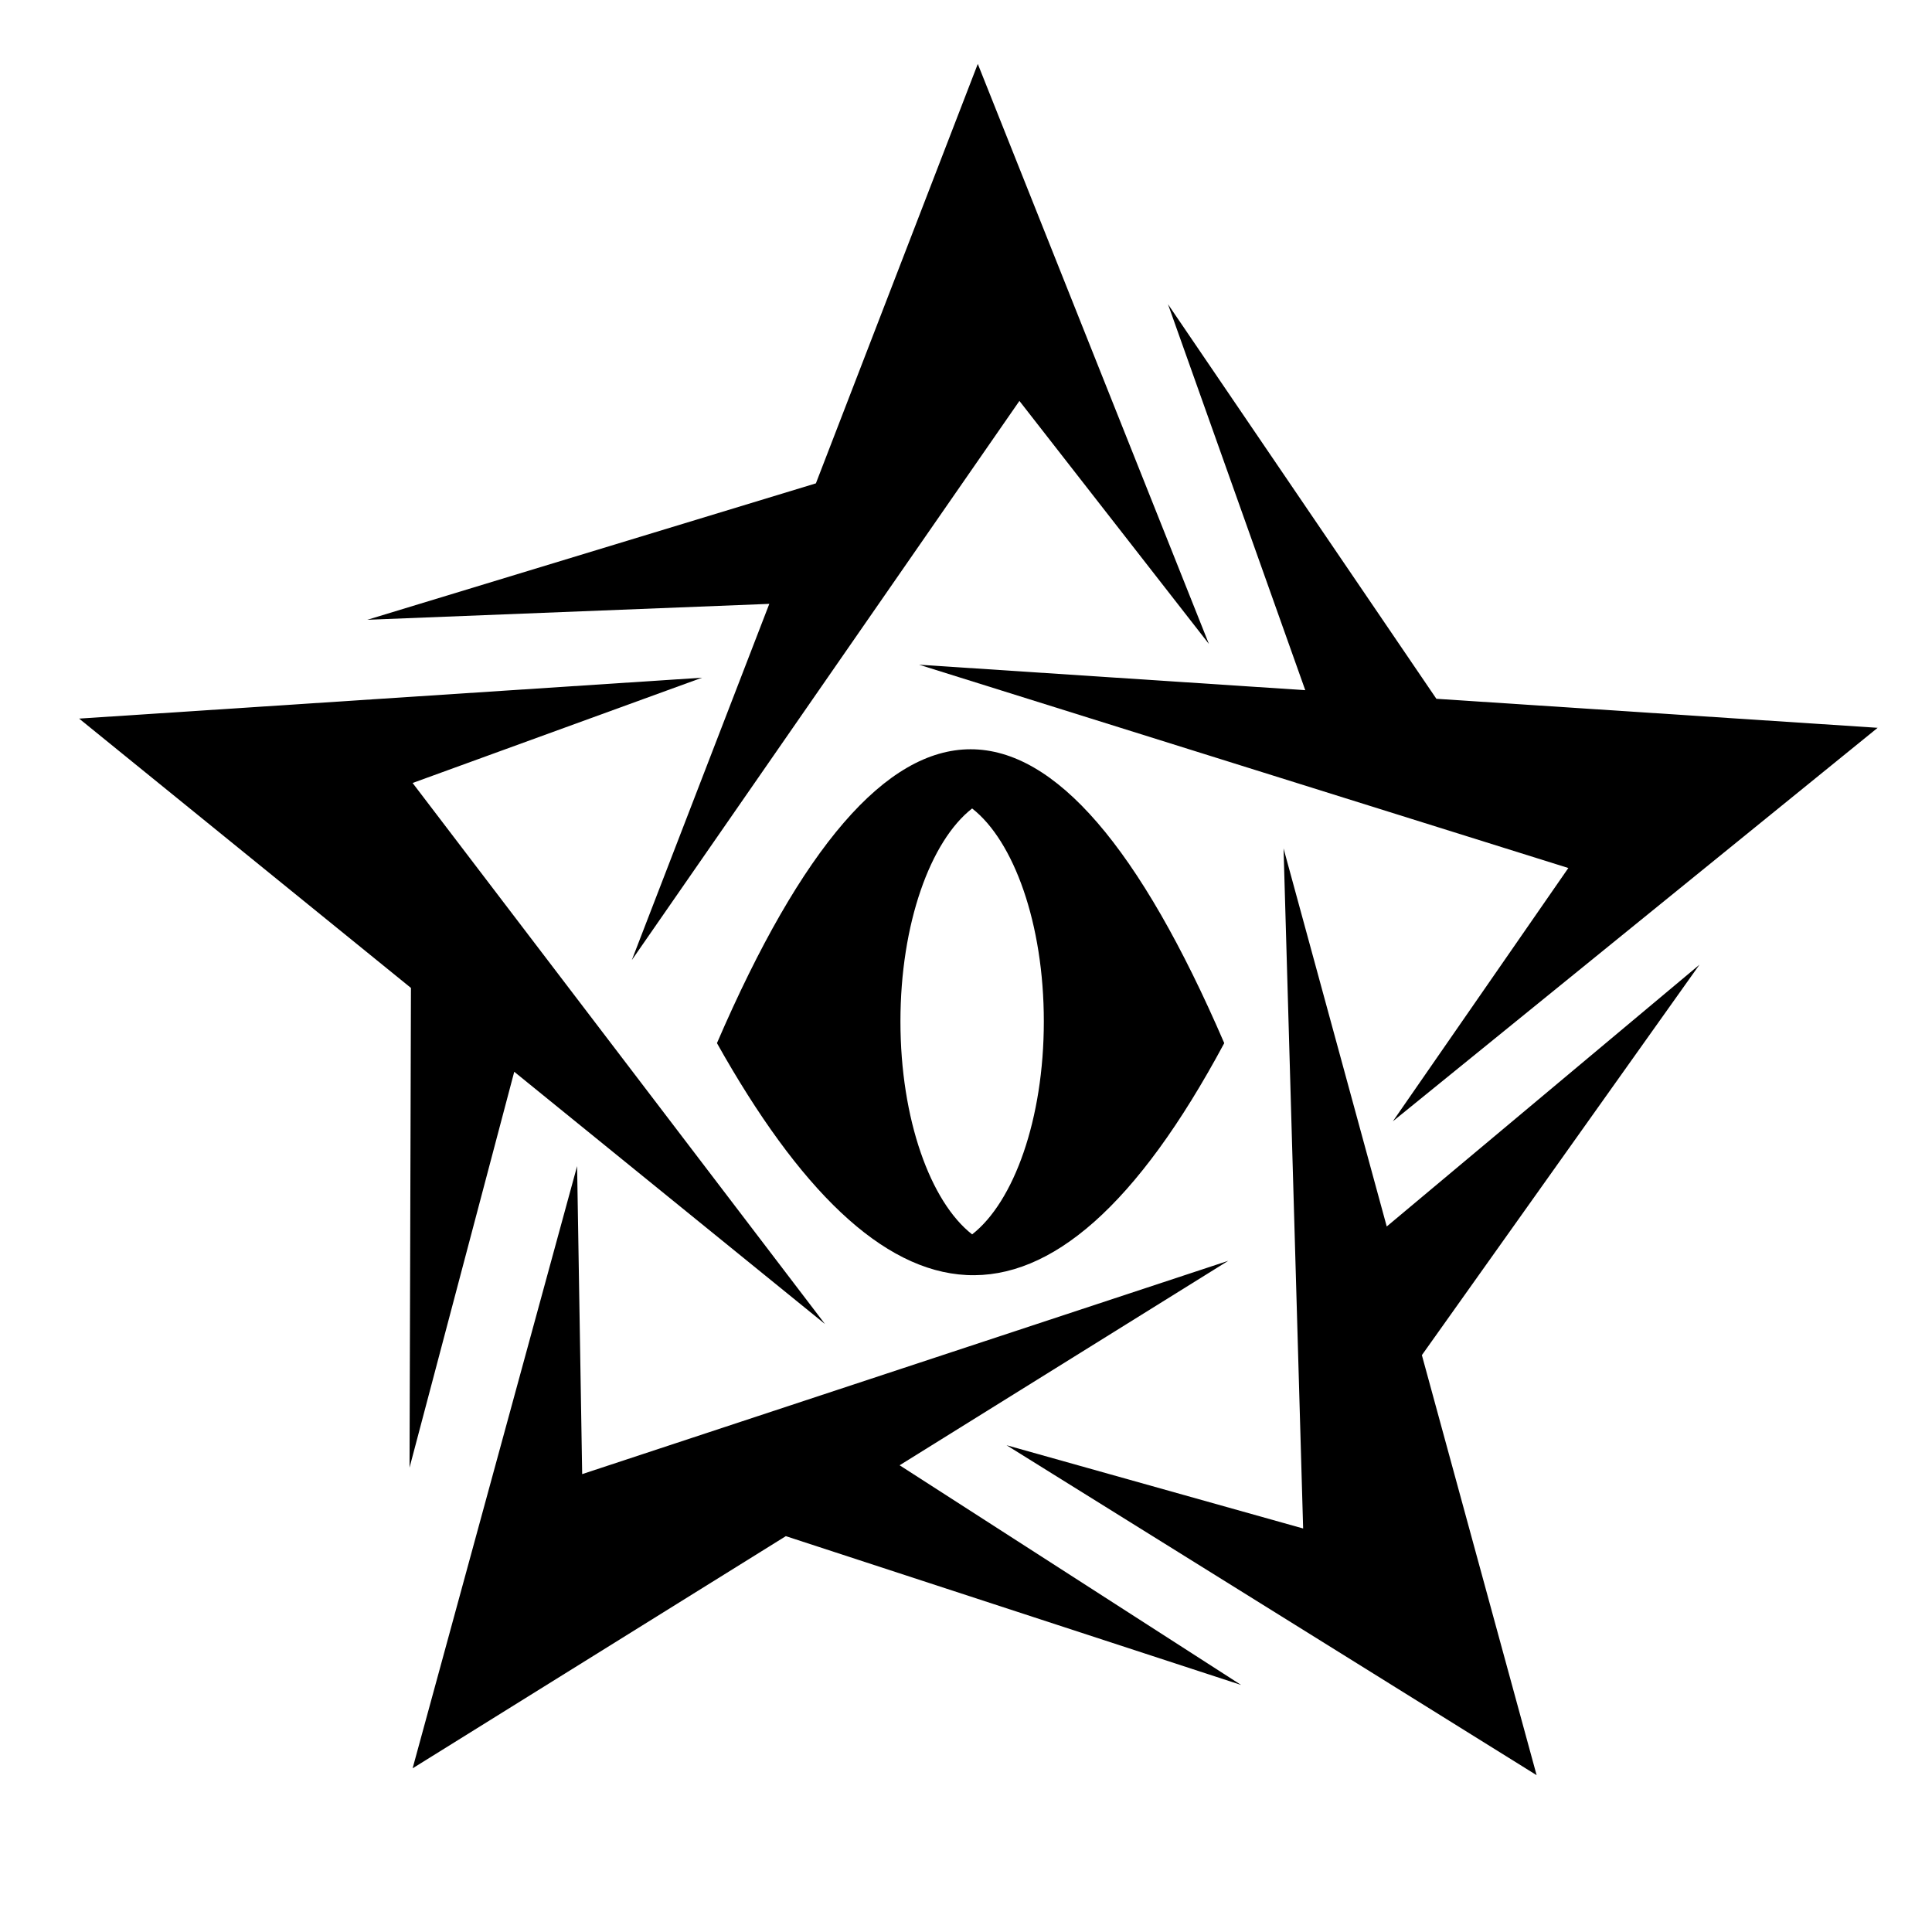
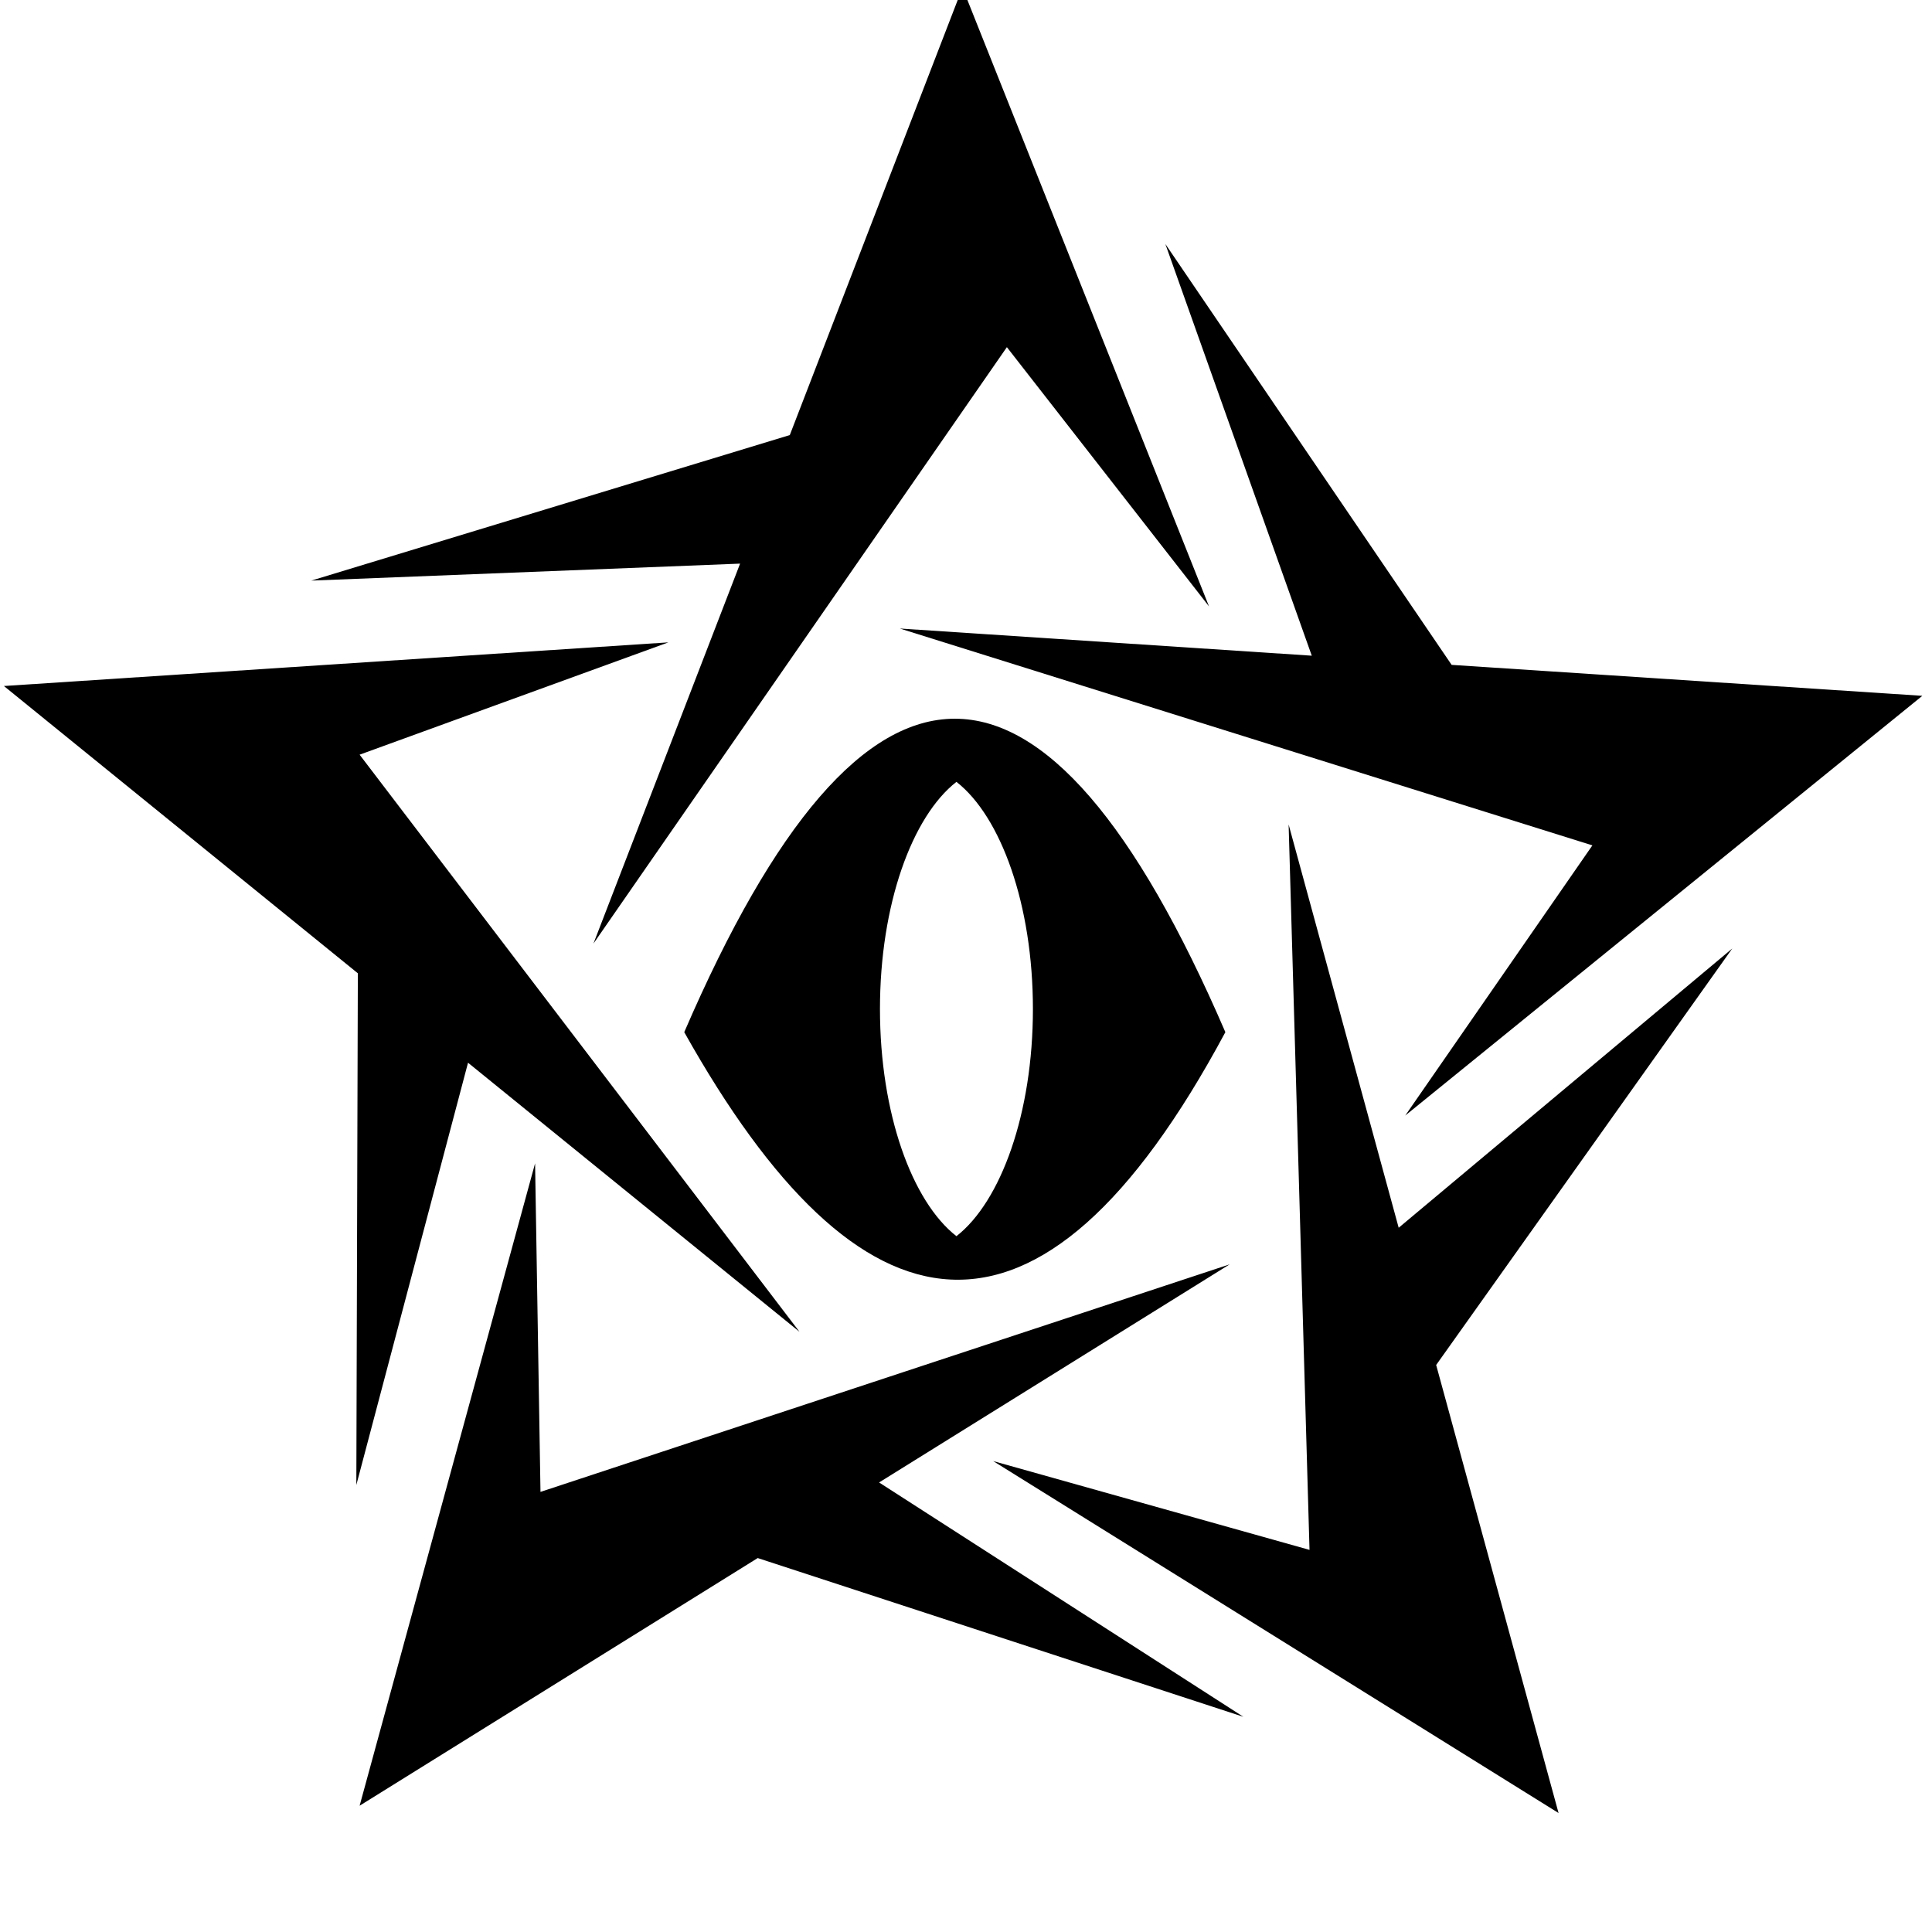
- <svg xmlns="http://www.w3.org/2000/svg" style="height: 512px; width: 512px;" viewBox="0 0 512 512">
+ <svg xmlns="http://www.w3.org/2000/svg" style="height: 512px; width: 512px;" viewBox="20 20 480 480">
  <g class="" style="" transform="translate(0,0)">
    <path d="M259.125 16.938 216.22 128.094 97.343 164.25l106.53-4.22-36.436 94.407L270.156 106.25l50.22 64.406-61.25-153.72zm50.406 63.687 36.376 102.28-102.344-6.75 172.063 53.876-46.5 67.126 128.47-104.28-116.94-7.69-71.124-104.56zm-123.467 98.97L20.97 190.437l87.936 71.375-.375 127.125 27.75-104.907 82.345 66.845L109.345 207.5l76.718-27.906zm71.156 18.968c-22.404 0-44.817 25.943-67.22 77.875 43.462 77.53 88.133 86.365 134.438 0-22.403-51.93-44.816-77.875-67.22-77.875zm.405 15.687c11.05 8.62 19 30.54 19 56.438 0 25.896-7.95 47.818-19 56.437-11.05-8.62-19-30.54-19-56.438 0-25.896 7.95-47.818 19-56.437zm82.53 10.594 5.19 180.22L266.75 383l140.47 87.438-30.408-111.313 73.563-103.47-82.875 69.376-27.344-100.186zM152.94 309.03l-43.594 159.595 98.906-61.53 120.656 39.436-90.5-58.217 87.094-54.188-171.22 56.53-1.343-81.624z" fill="#000000" fill-opacity="1" />
  </g>
</svg>
